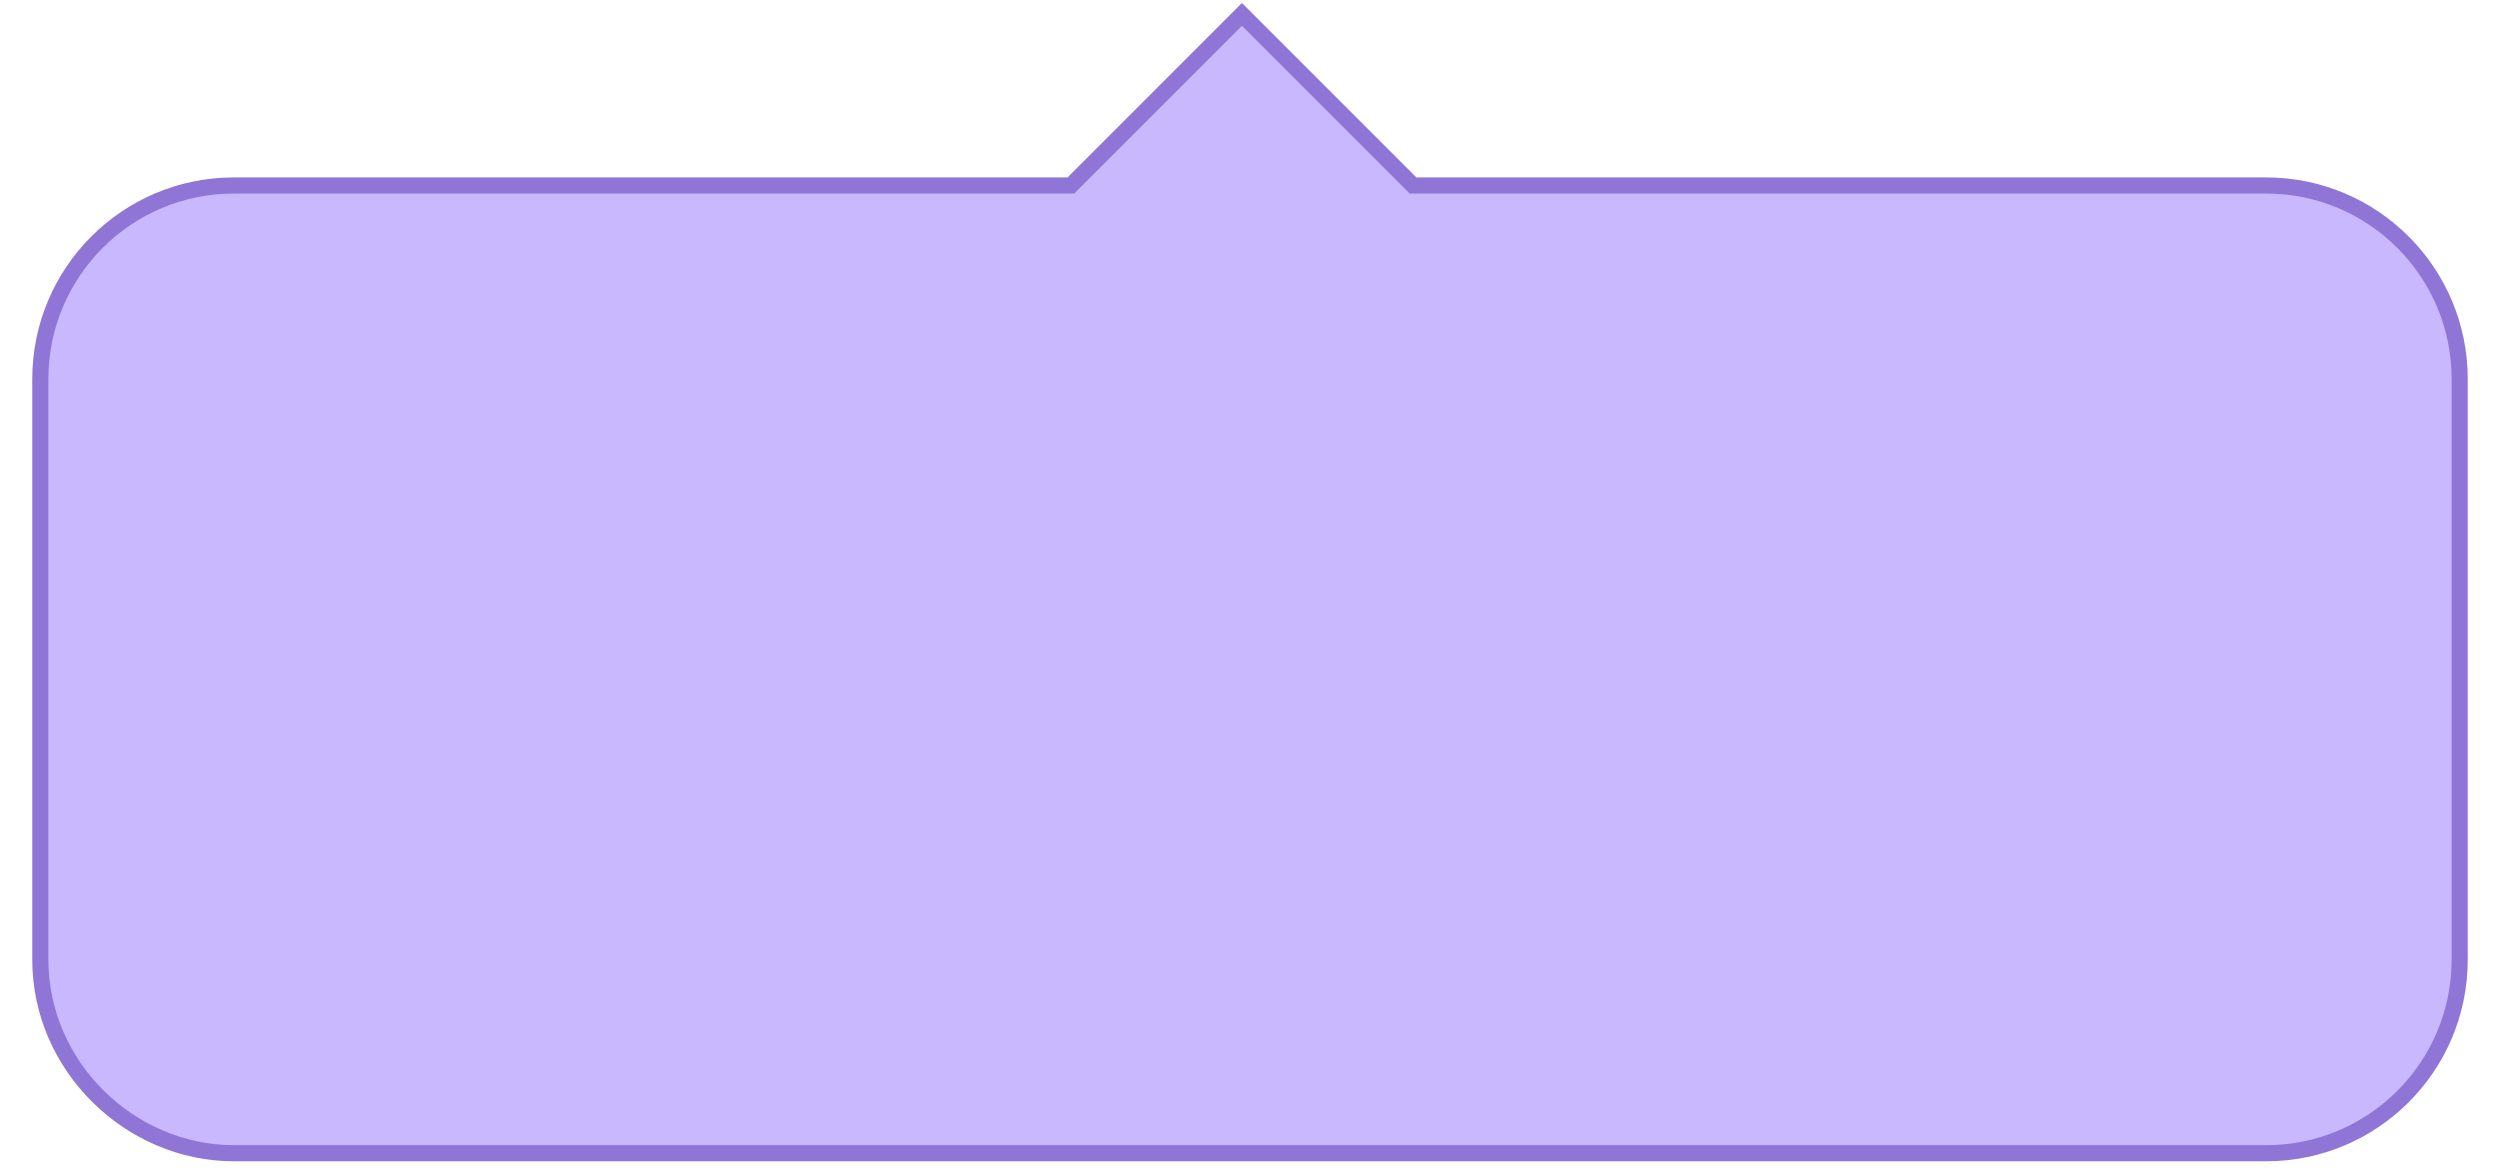
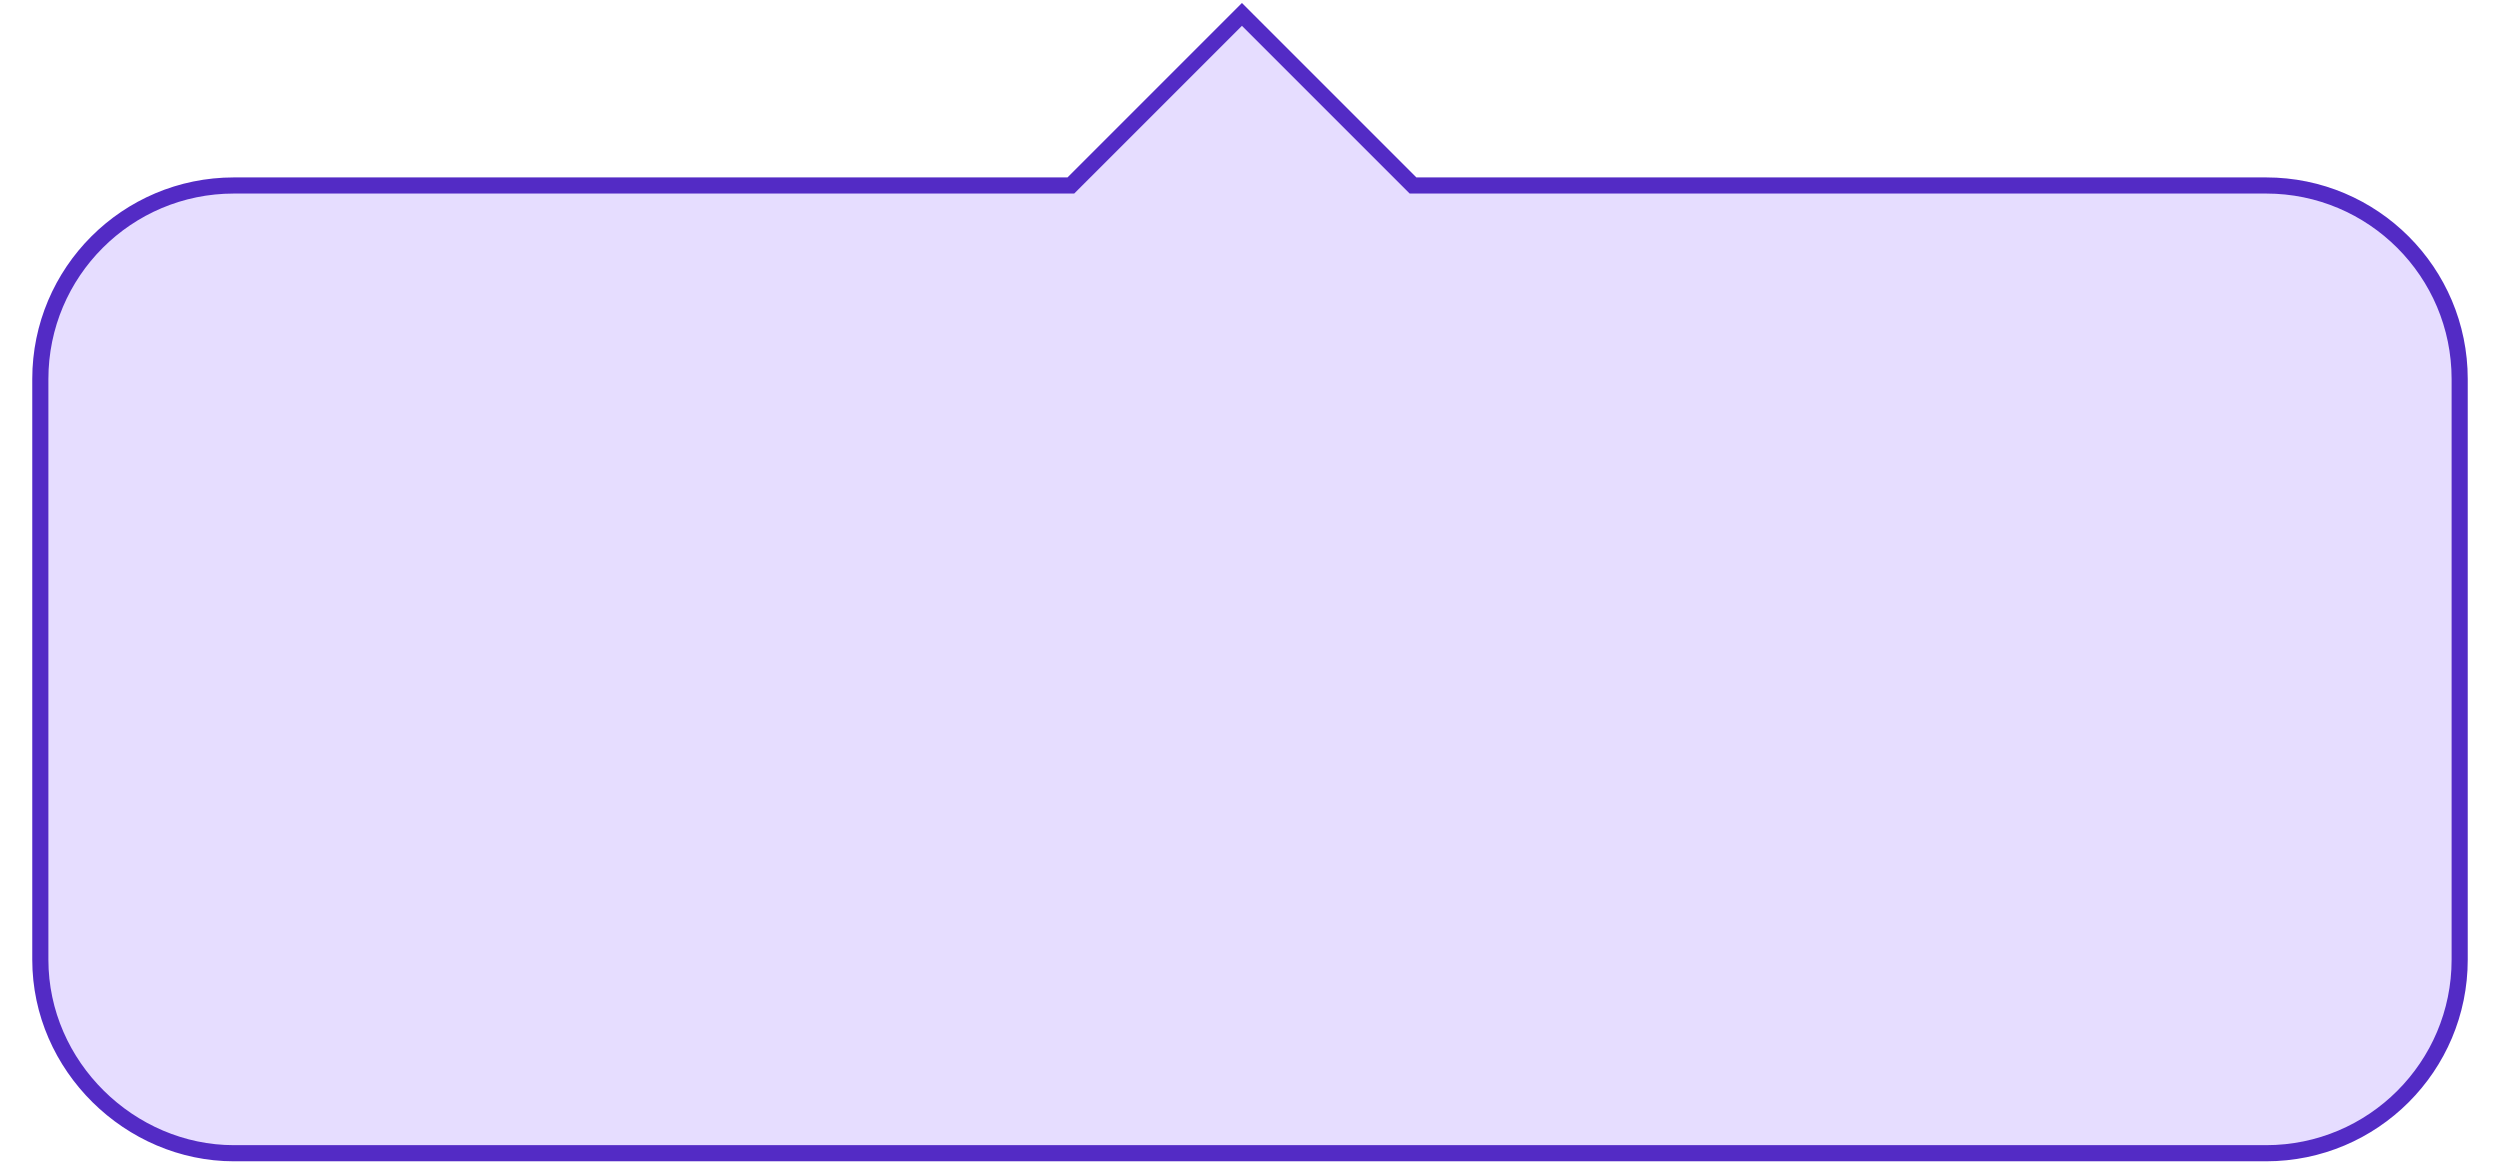
<svg xmlns="http://www.w3.org/2000/svg" id="ehMy3Uo186Y1" viewBox="0 0 155 72.5" shape-rendering="geometricPrecision" text-rendering="geometricPrecision">
-   <path d="M14.5,72.5c-6.426,0-12-5.373-12-12v-36c0-6.627,5.373-12,12-12h51.893L77,1.893L87.607,12.5h52.893c6.627,0,12,5.373,12,12v36c0,6.627-5.373,12-12,12h-126Z" transform="translate(0-1)" fill="#CAB8FF" stroke="#8F76D6" />
+   <path d="M14.5,72.5c-6.426,0-12-5.373-12-12v-36c0-6.627,5.373-12,12-12h51.893L77,1.893L87.607,12.5h52.893c6.627,0,12,5.373,12,12v36c0,6.627-5.373,12-12,12h-126Z" transform="translate(0-1)" fill="#E6DDFF" stroke="#532BC5" />
</svg>
